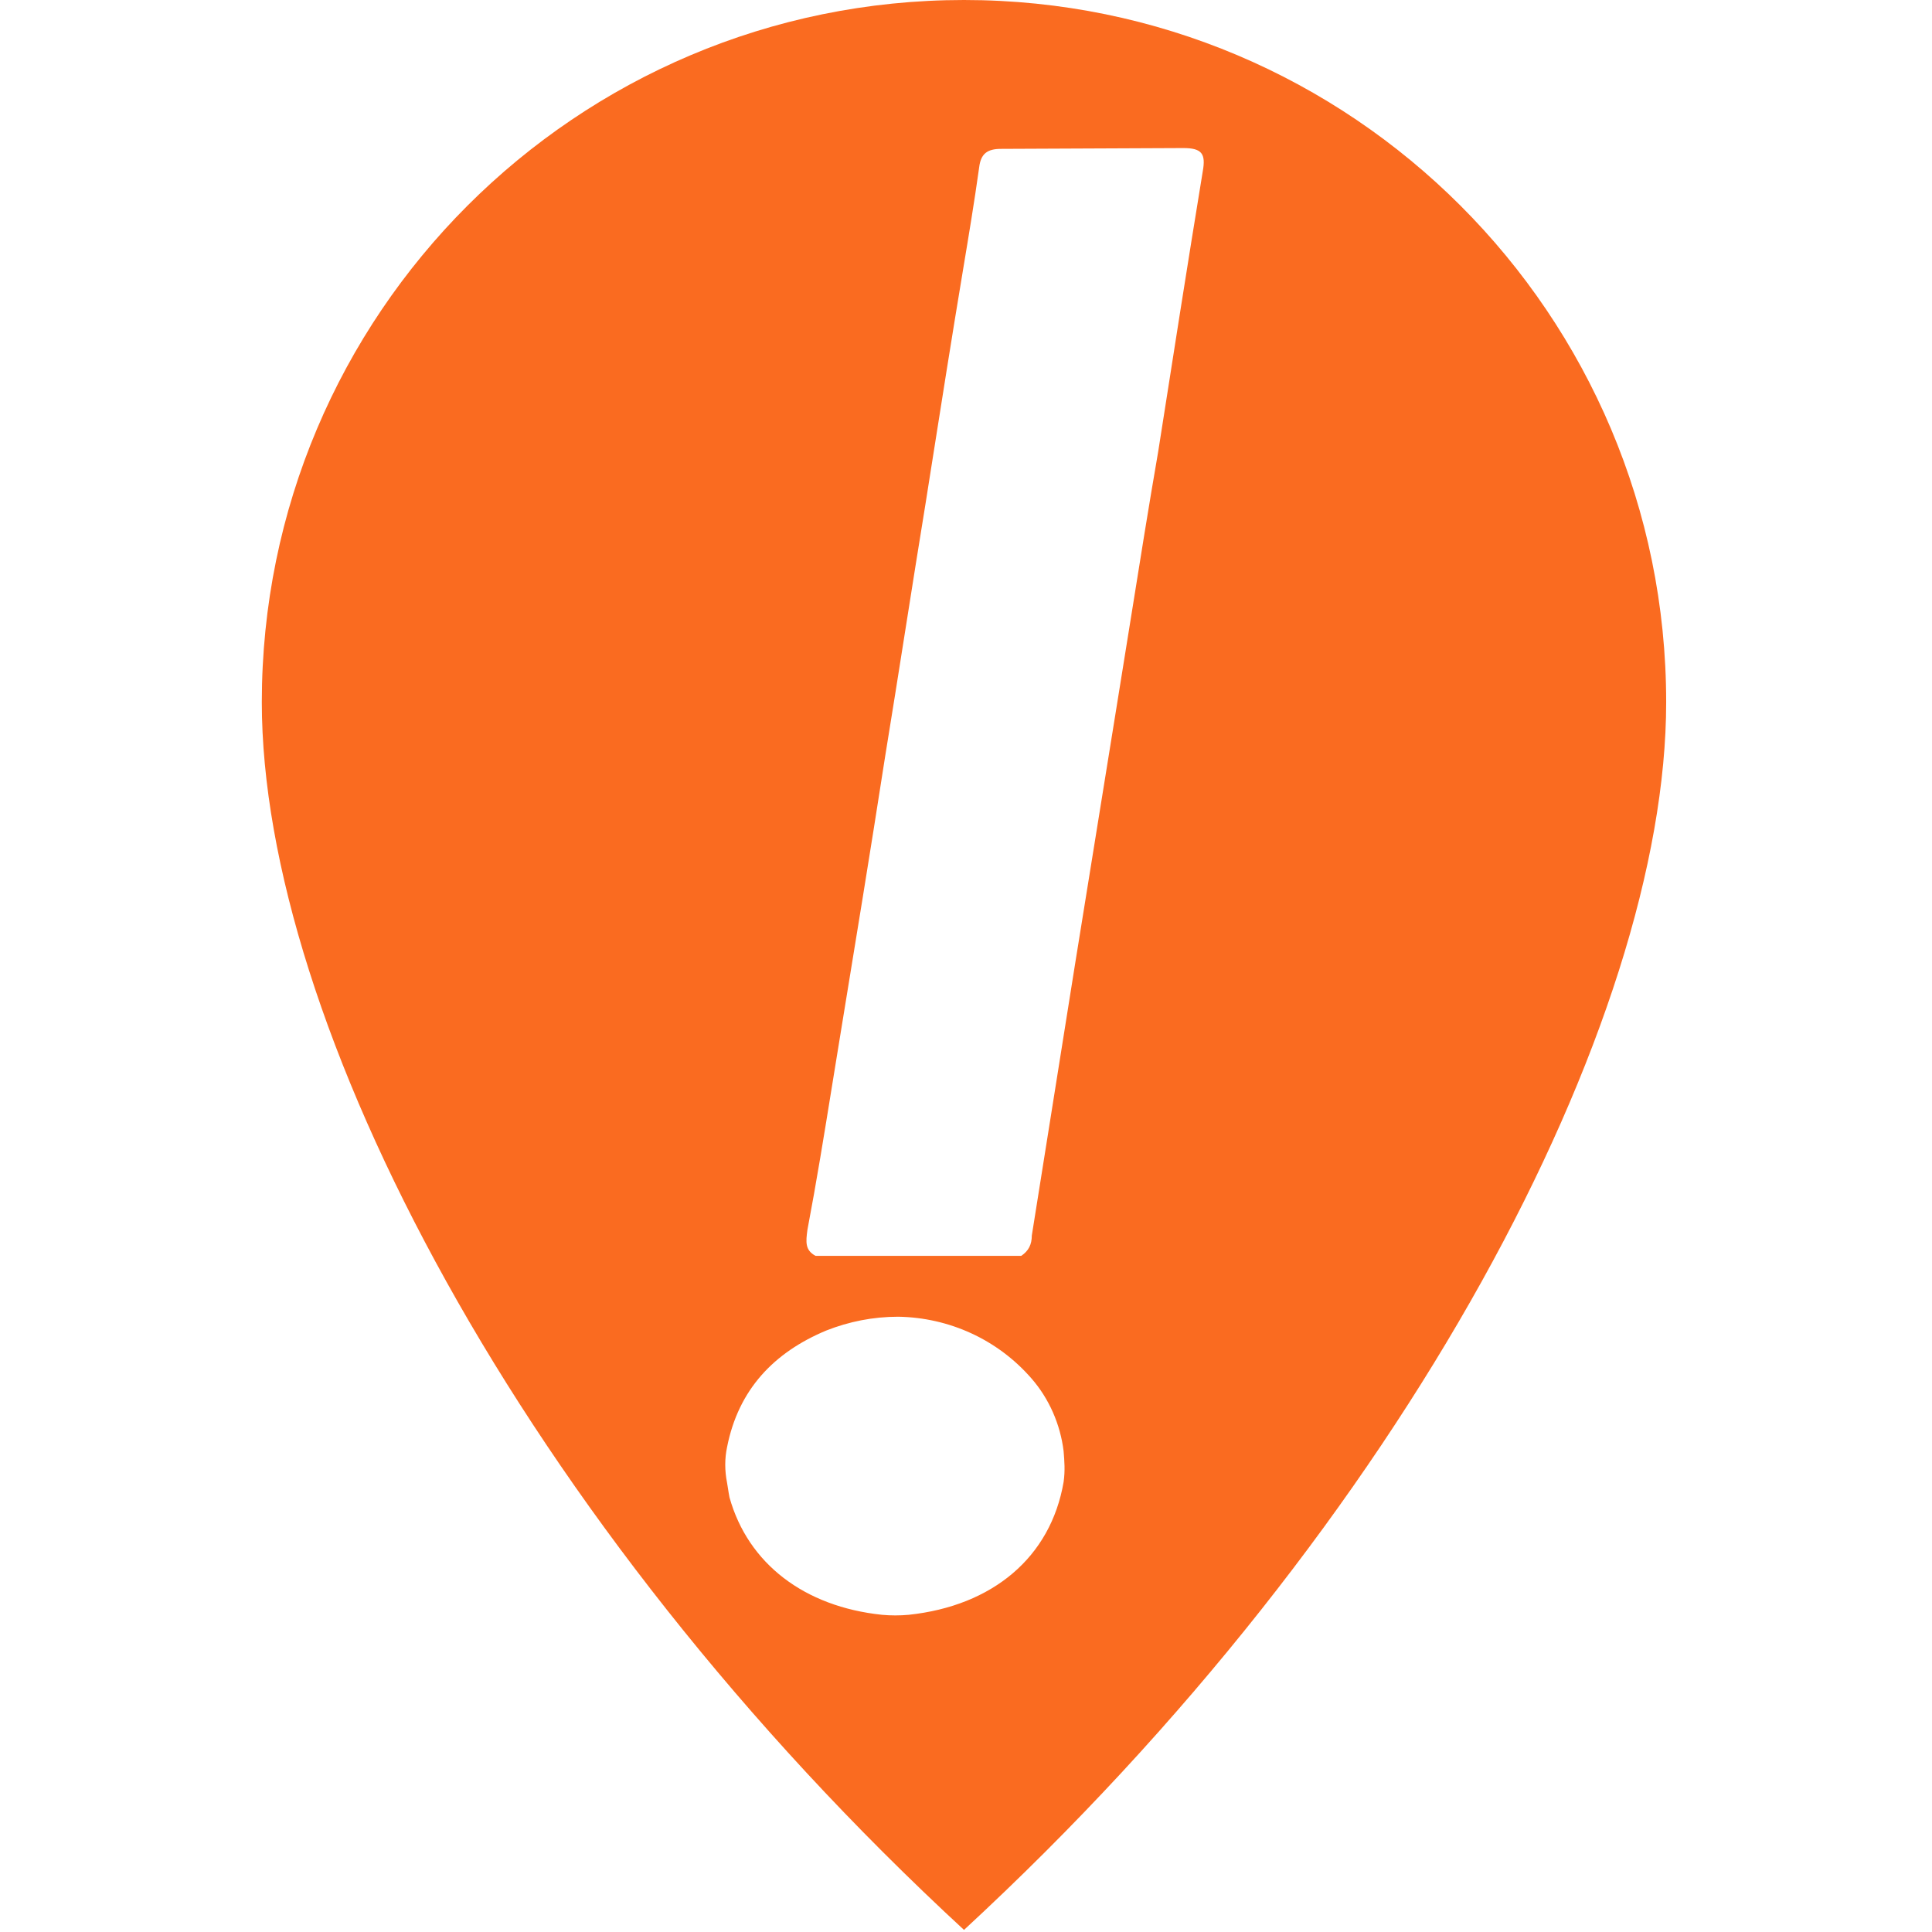
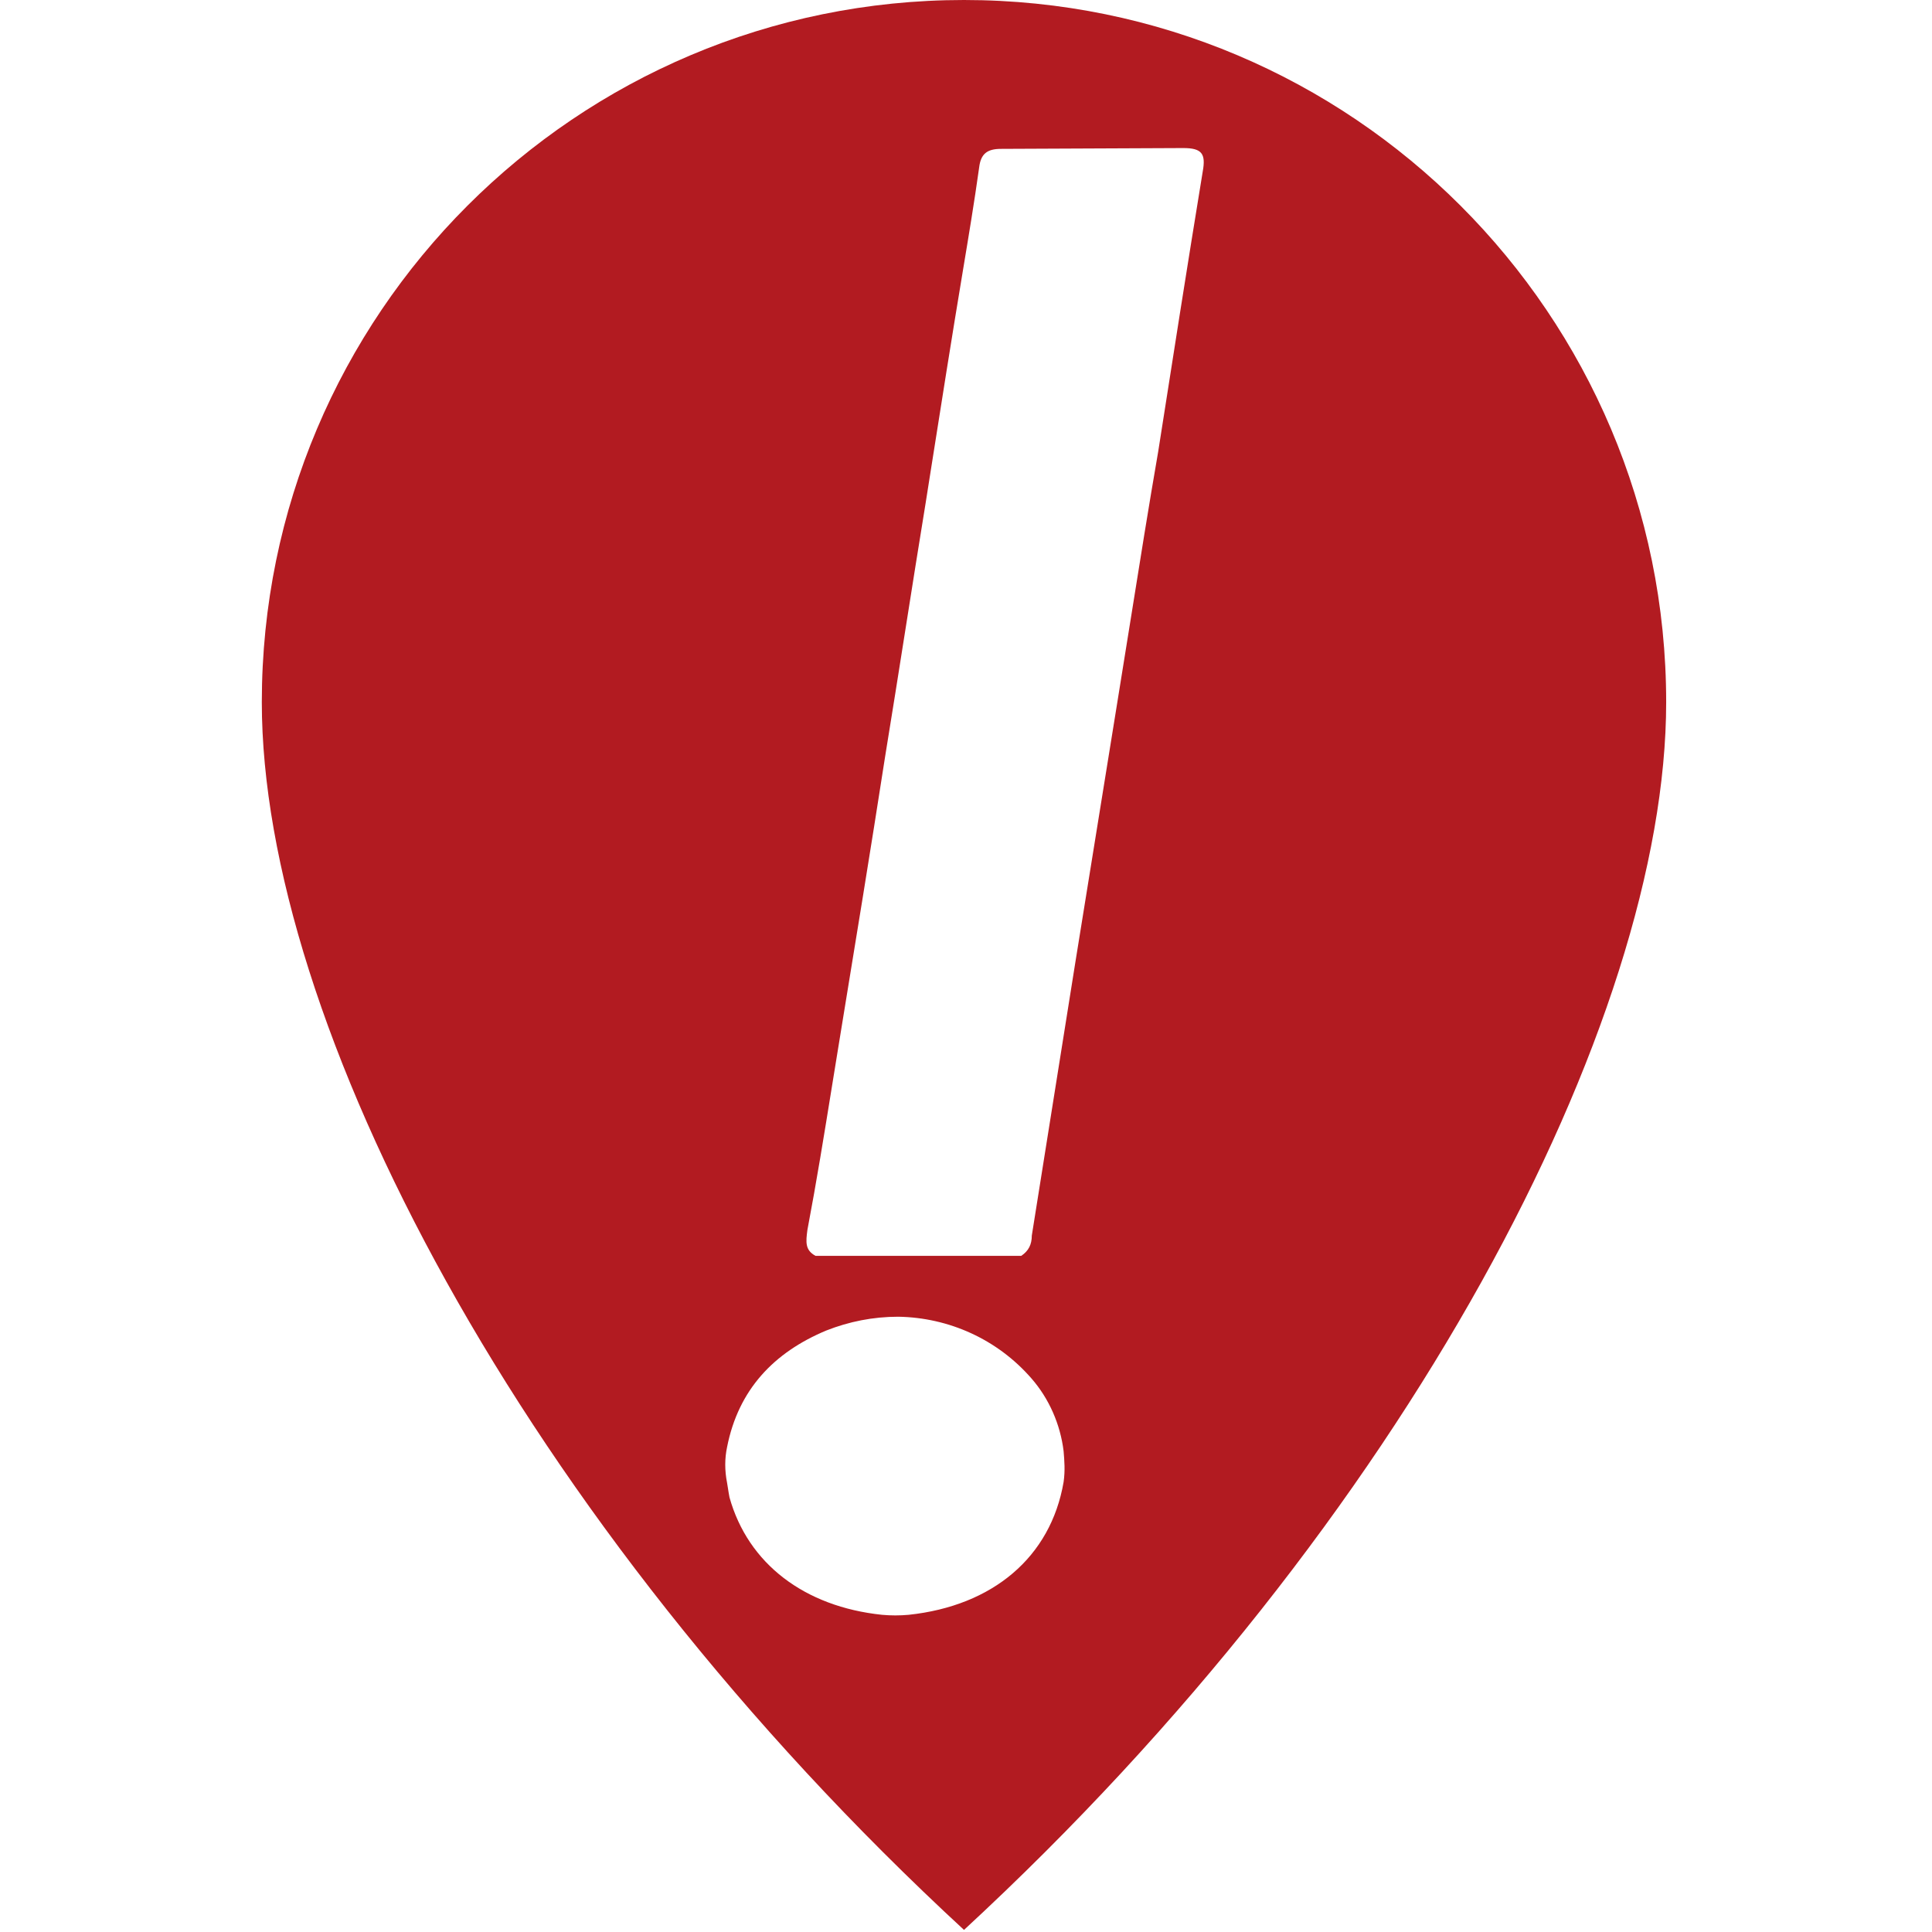
<svg xmlns="http://www.w3.org/2000/svg" width="642" height="642" viewBox="0 0 642 642" fill="none">
-   <path fill-rule="evenodd" clip-rule="evenodd" d="M87 233.333C87 339.058 172.799 505.119 320.333 641.305C467.868 505.119 553.667 339.058 553.667 233.333C553.667 104.467 449.2 0 320.333 0C191.467 0 87 104.467 87 233.333ZM332.637 49.469C328.061 49.469 325.907 51.084 325.369 55.658C323.754 67.229 321.869 78.53 319.985 89.832C316.27 112.117 312.755 134.401 309.267 156.513L309.254 156.593L309.157 157.211L309.088 157.646C308.592 160.788 308.098 163.926 307.603 167.06C305.314 181.052 303.094 195.112 300.873 209.172C298.652 223.231 296.431 237.291 294.143 251.283C289.298 282.495 284.184 313.708 279.07 344.92L279.069 344.922L279.069 344.923L279.069 344.925C278.195 350.236 277.337 355.547 276.48 360.858C273.905 376.805 271.33 392.752 268.302 408.698C267.763 412.735 267.494 415.426 270.993 417.309H339.366C341.789 415.695 342.866 413.542 342.866 410.582L357.402 319.362C359.69 305.235 361.978 291.041 364.266 276.846C366.554 262.652 368.842 248.458 371.13 234.331C372.722 224.599 374.281 214.834 375.841 205.059L375.842 205.053L375.847 205.025L375.863 204.924L375.867 204.899C378.785 186.62 381.708 168.307 384.859 150.107L384.875 150.003L384.879 149.98L384.879 149.977L384.88 149.974C389.718 119.073 394.557 88.173 399.664 57.004C400.741 51.084 399.395 49.2 393.204 49.2L332.637 49.469ZM298.458 437.545C290.145 437.545 282.099 439.16 274.59 442.121C257.158 449.389 245.358 461.77 241.604 480.881C240.799 484.649 240.799 488.687 241.604 492.724C241.688 493.235 241.773 493.773 241.858 494.312L241.871 494.396L241.872 494.398C242.05 495.535 242.229 496.672 242.408 497.569C248.576 519.641 267.349 533.906 293.094 536.598C296.045 536.867 298.995 536.867 301.945 536.598C329.836 533.637 349.145 517.487 353.436 492.455C353.972 488.688 353.704 485.459 353.436 482.23V482.227C352.363 473.344 348.608 464.731 342.708 458.002C331.445 445.082 315.354 437.815 298.458 437.545Z" fill="#FA6B20" />
+   <path fill-rule="evenodd" clip-rule="evenodd" d="M87 233.333C87 339.058 172.799 505.119 320.333 641.305C467.868 505.119 553.667 339.058 553.667 233.333C553.667 104.467 449.2 0 320.333 0C191.467 0 87 104.467 87 233.333ZM332.637 49.469C328.061 49.469 325.907 51.084 325.369 55.658C323.754 67.229 321.869 78.53 319.985 89.832C316.27 112.117 312.755 134.401 309.267 156.513L309.254 156.593L309.157 157.211L309.088 157.646C308.592 160.788 308.098 163.926 307.603 167.06C305.314 181.052 303.094 195.112 300.873 209.172C298.652 223.231 296.431 237.291 294.143 251.283C289.298 282.495 284.184 313.708 279.07 344.92L279.069 344.922L279.069 344.923L279.069 344.925C278.195 350.236 277.337 355.547 276.48 360.858C273.905 376.805 271.33 392.752 268.302 408.698C267.763 412.735 267.494 415.426 270.993 417.309H339.366C341.789 415.695 342.866 413.542 342.866 410.582L357.402 319.362C359.69 305.235 361.978 291.041 364.266 276.846C366.554 262.652 368.842 248.458 371.13 234.331C372.722 224.599 374.281 214.834 375.841 205.059L375.842 205.053L375.847 205.025L375.863 204.924L375.867 204.899C378.785 186.62 381.708 168.307 384.859 150.107L384.875 150.003L384.879 149.98L384.879 149.977L384.88 149.974C389.718 119.073 394.557 88.173 399.664 57.004C400.741 51.084 399.395 49.2 393.204 49.2L332.637 49.469ZM298.458 437.545C290.145 437.545 282.099 439.16 274.59 442.121C257.158 449.389 245.358 461.77 241.604 480.881C240.799 484.649 240.799 488.687 241.604 492.724C241.688 493.235 241.773 493.773 241.858 494.312L241.871 494.396L241.872 494.398C242.05 495.535 242.229 496.672 242.408 497.569C248.576 519.641 267.349 533.906 293.094 536.598C296.045 536.867 298.995 536.867 301.945 536.598C329.836 533.637 349.145 517.487 353.436 492.455C353.972 488.688 353.704 485.459 353.436 482.23V482.227C352.363 473.344 348.608 464.731 342.708 458.002C331.445 445.082 315.354 437.815 298.458 437.545Z" fill="#B21B21" />
</svg>
